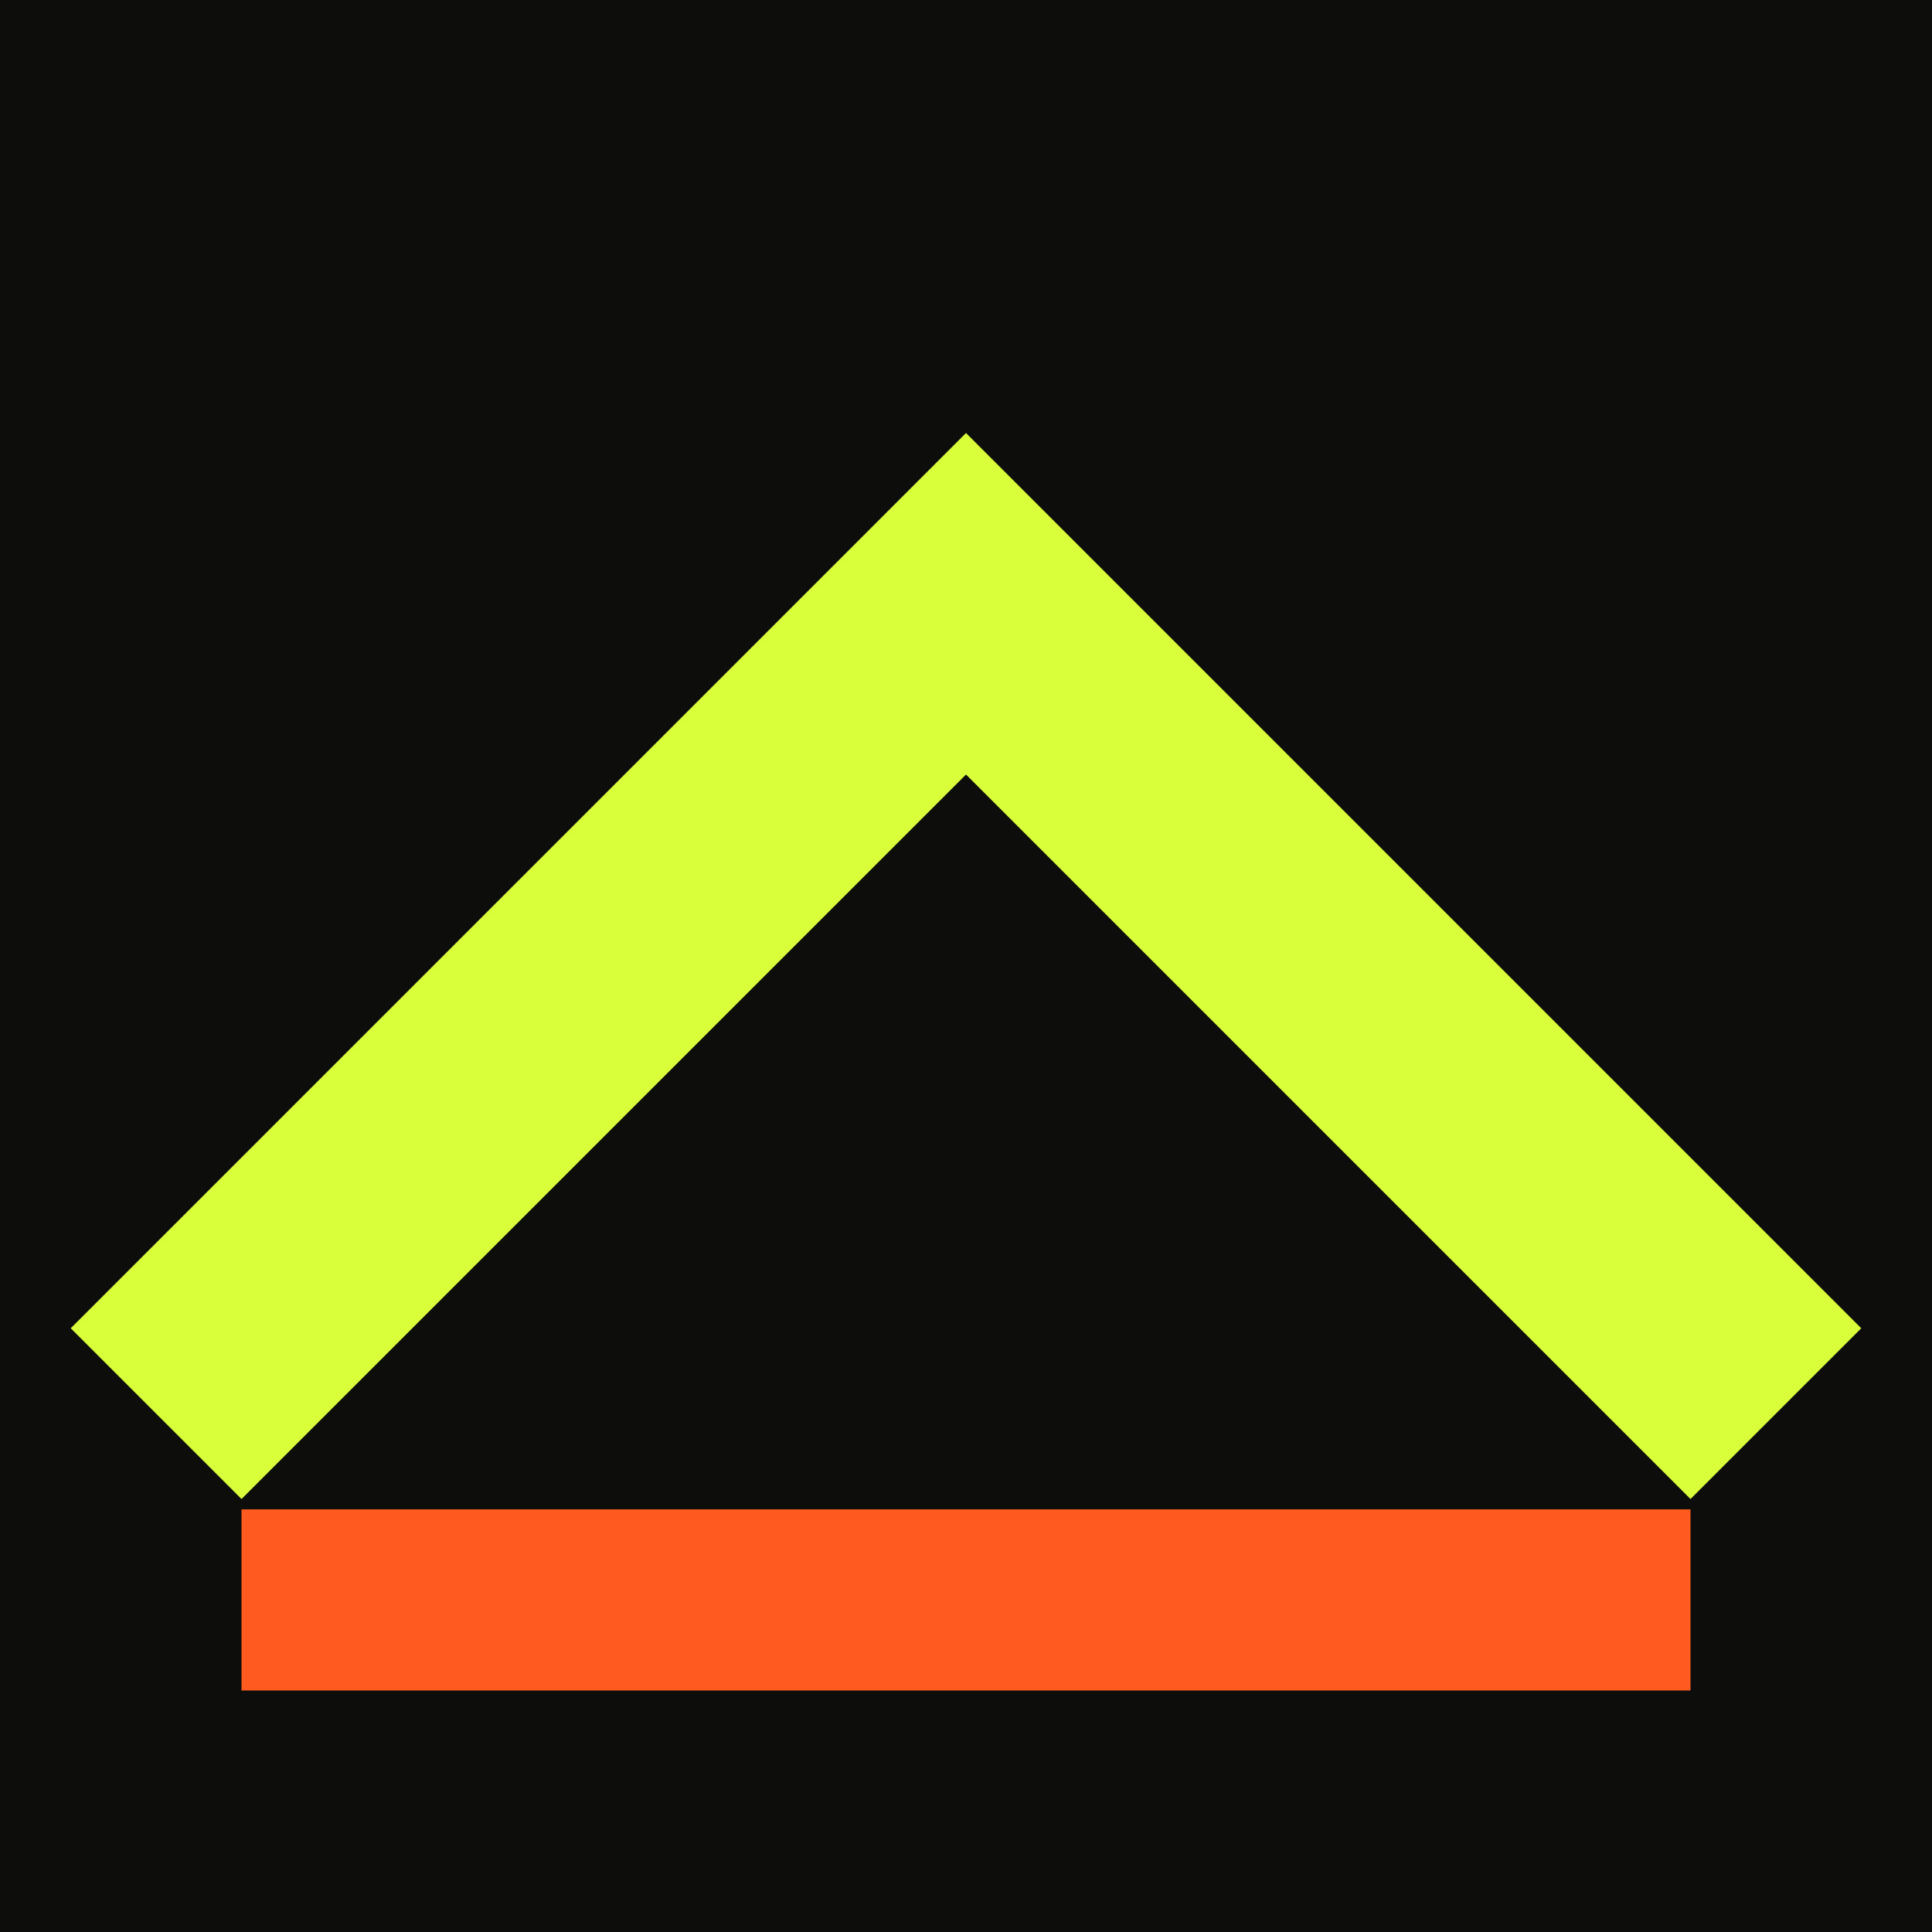
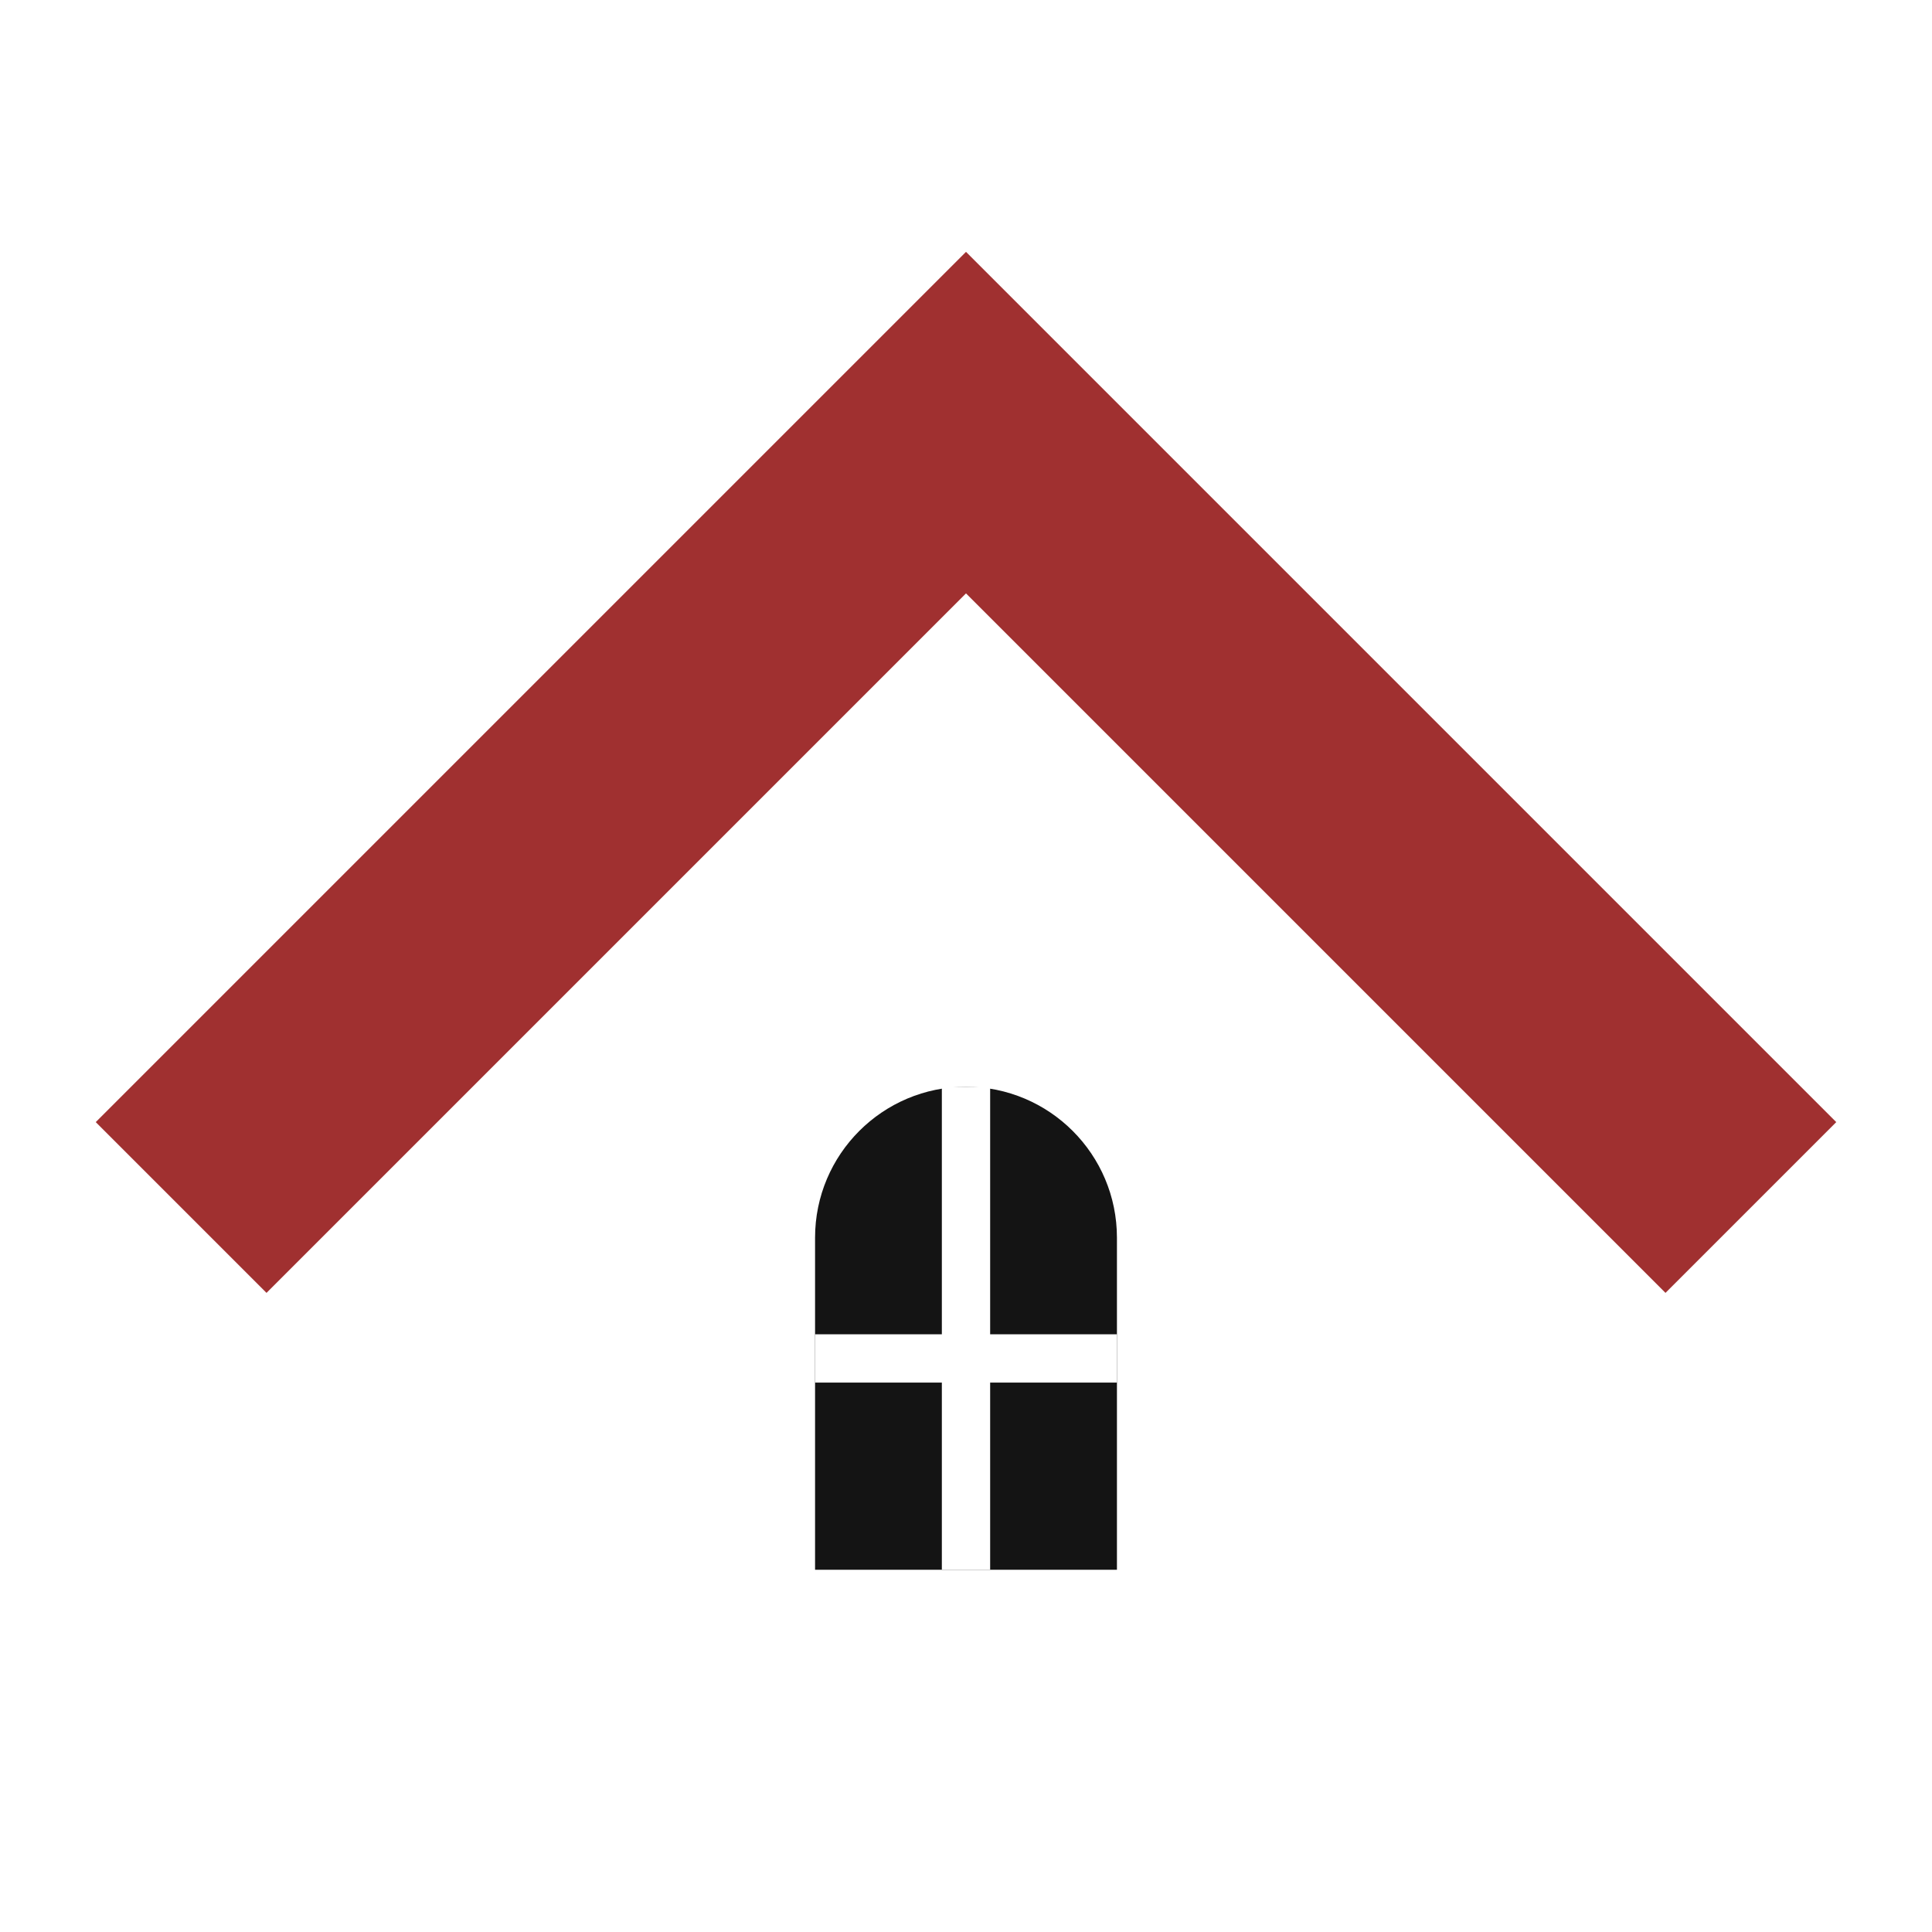
<svg xmlns="http://www.w3.org/2000/svg" viewBox="0 0 64 64">
-   <rect width="64" height="64" fill="#0d0d0c" />
-   <path d="M8 44 32 20l24 24" fill="none" stroke="#d9ff3b" stroke-width="8" stroke-linecap="square" />
-   <rect x="8" y="50" width="48" height="6" fill="#ff5a1f" />
+   <rect width="64" height="64" fill="#fff" />
+   <path d="M6 40 32 14l26 26" fill="none" stroke="#a03030" stroke-width="8" stroke-linejoin="miter" />
+   <path d="M14 40 32 22l18 18v16H14z" fill="#fff" />
+   <path d="M27 52V41a5 5 0 0 1 10 0v11z" fill="#141414" />
+   <path d="M32 36v16M27 45h10" stroke="#fff" stroke-width="1.6" />
</svg>
